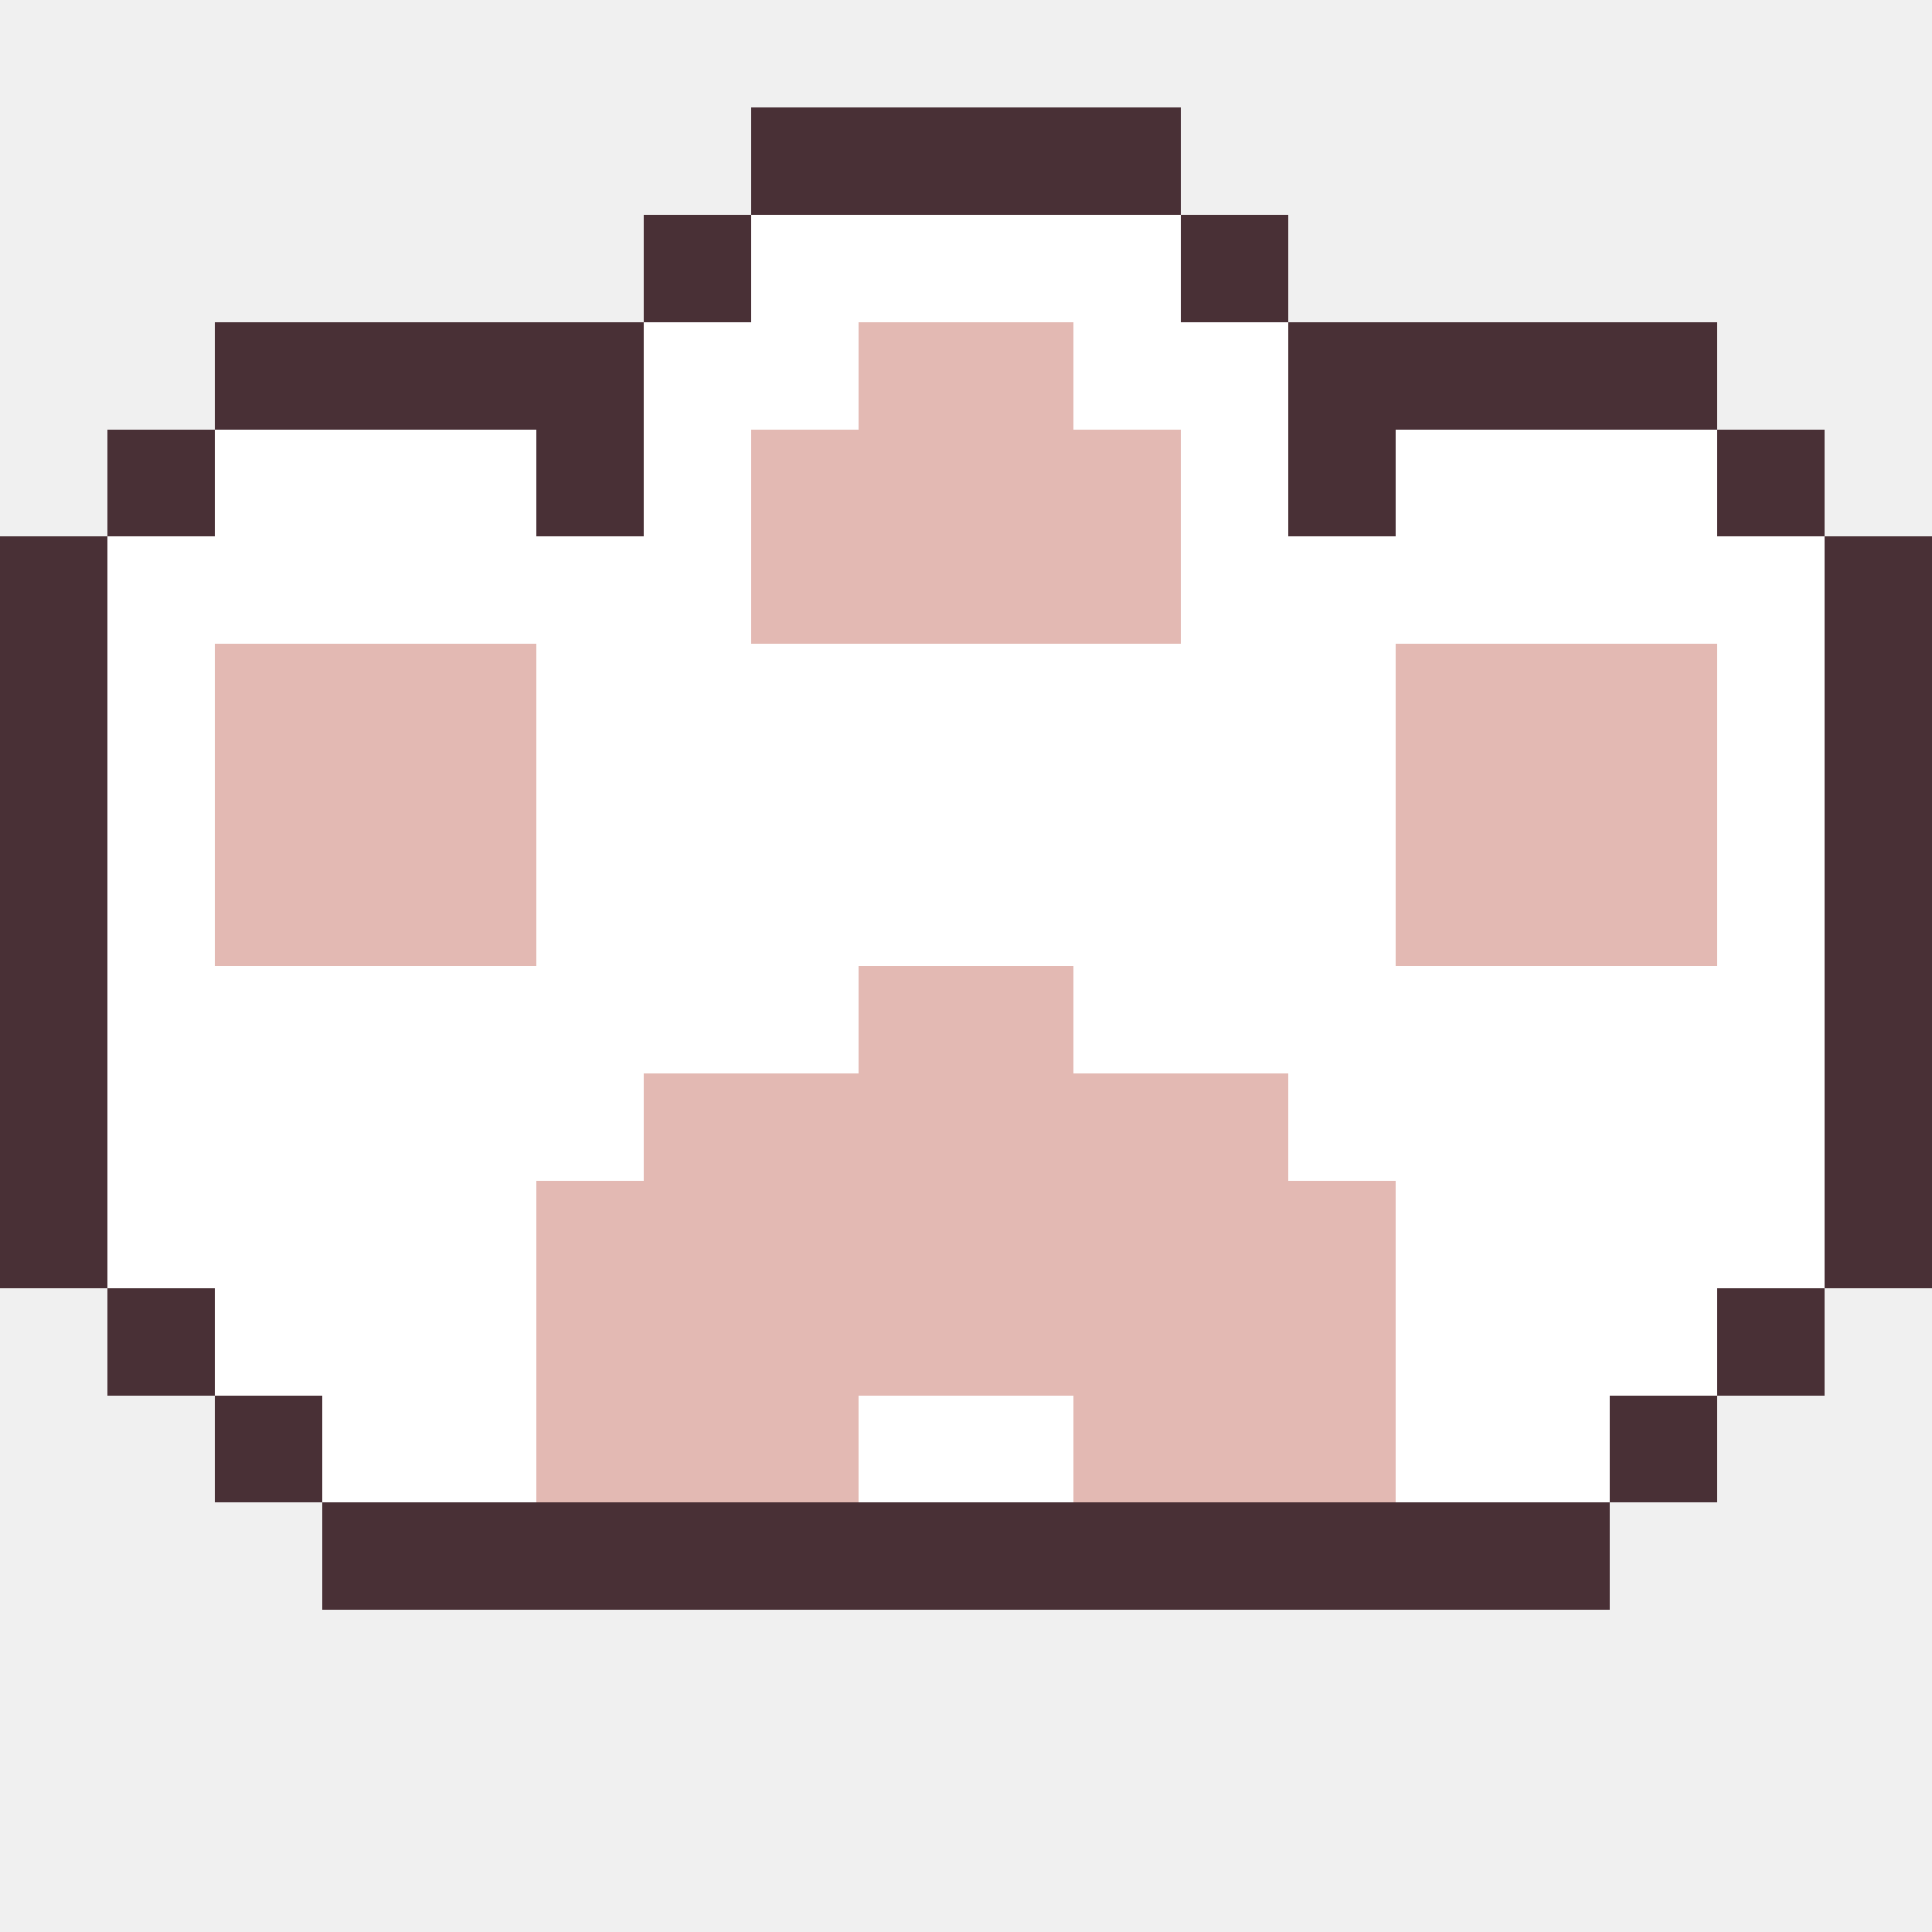
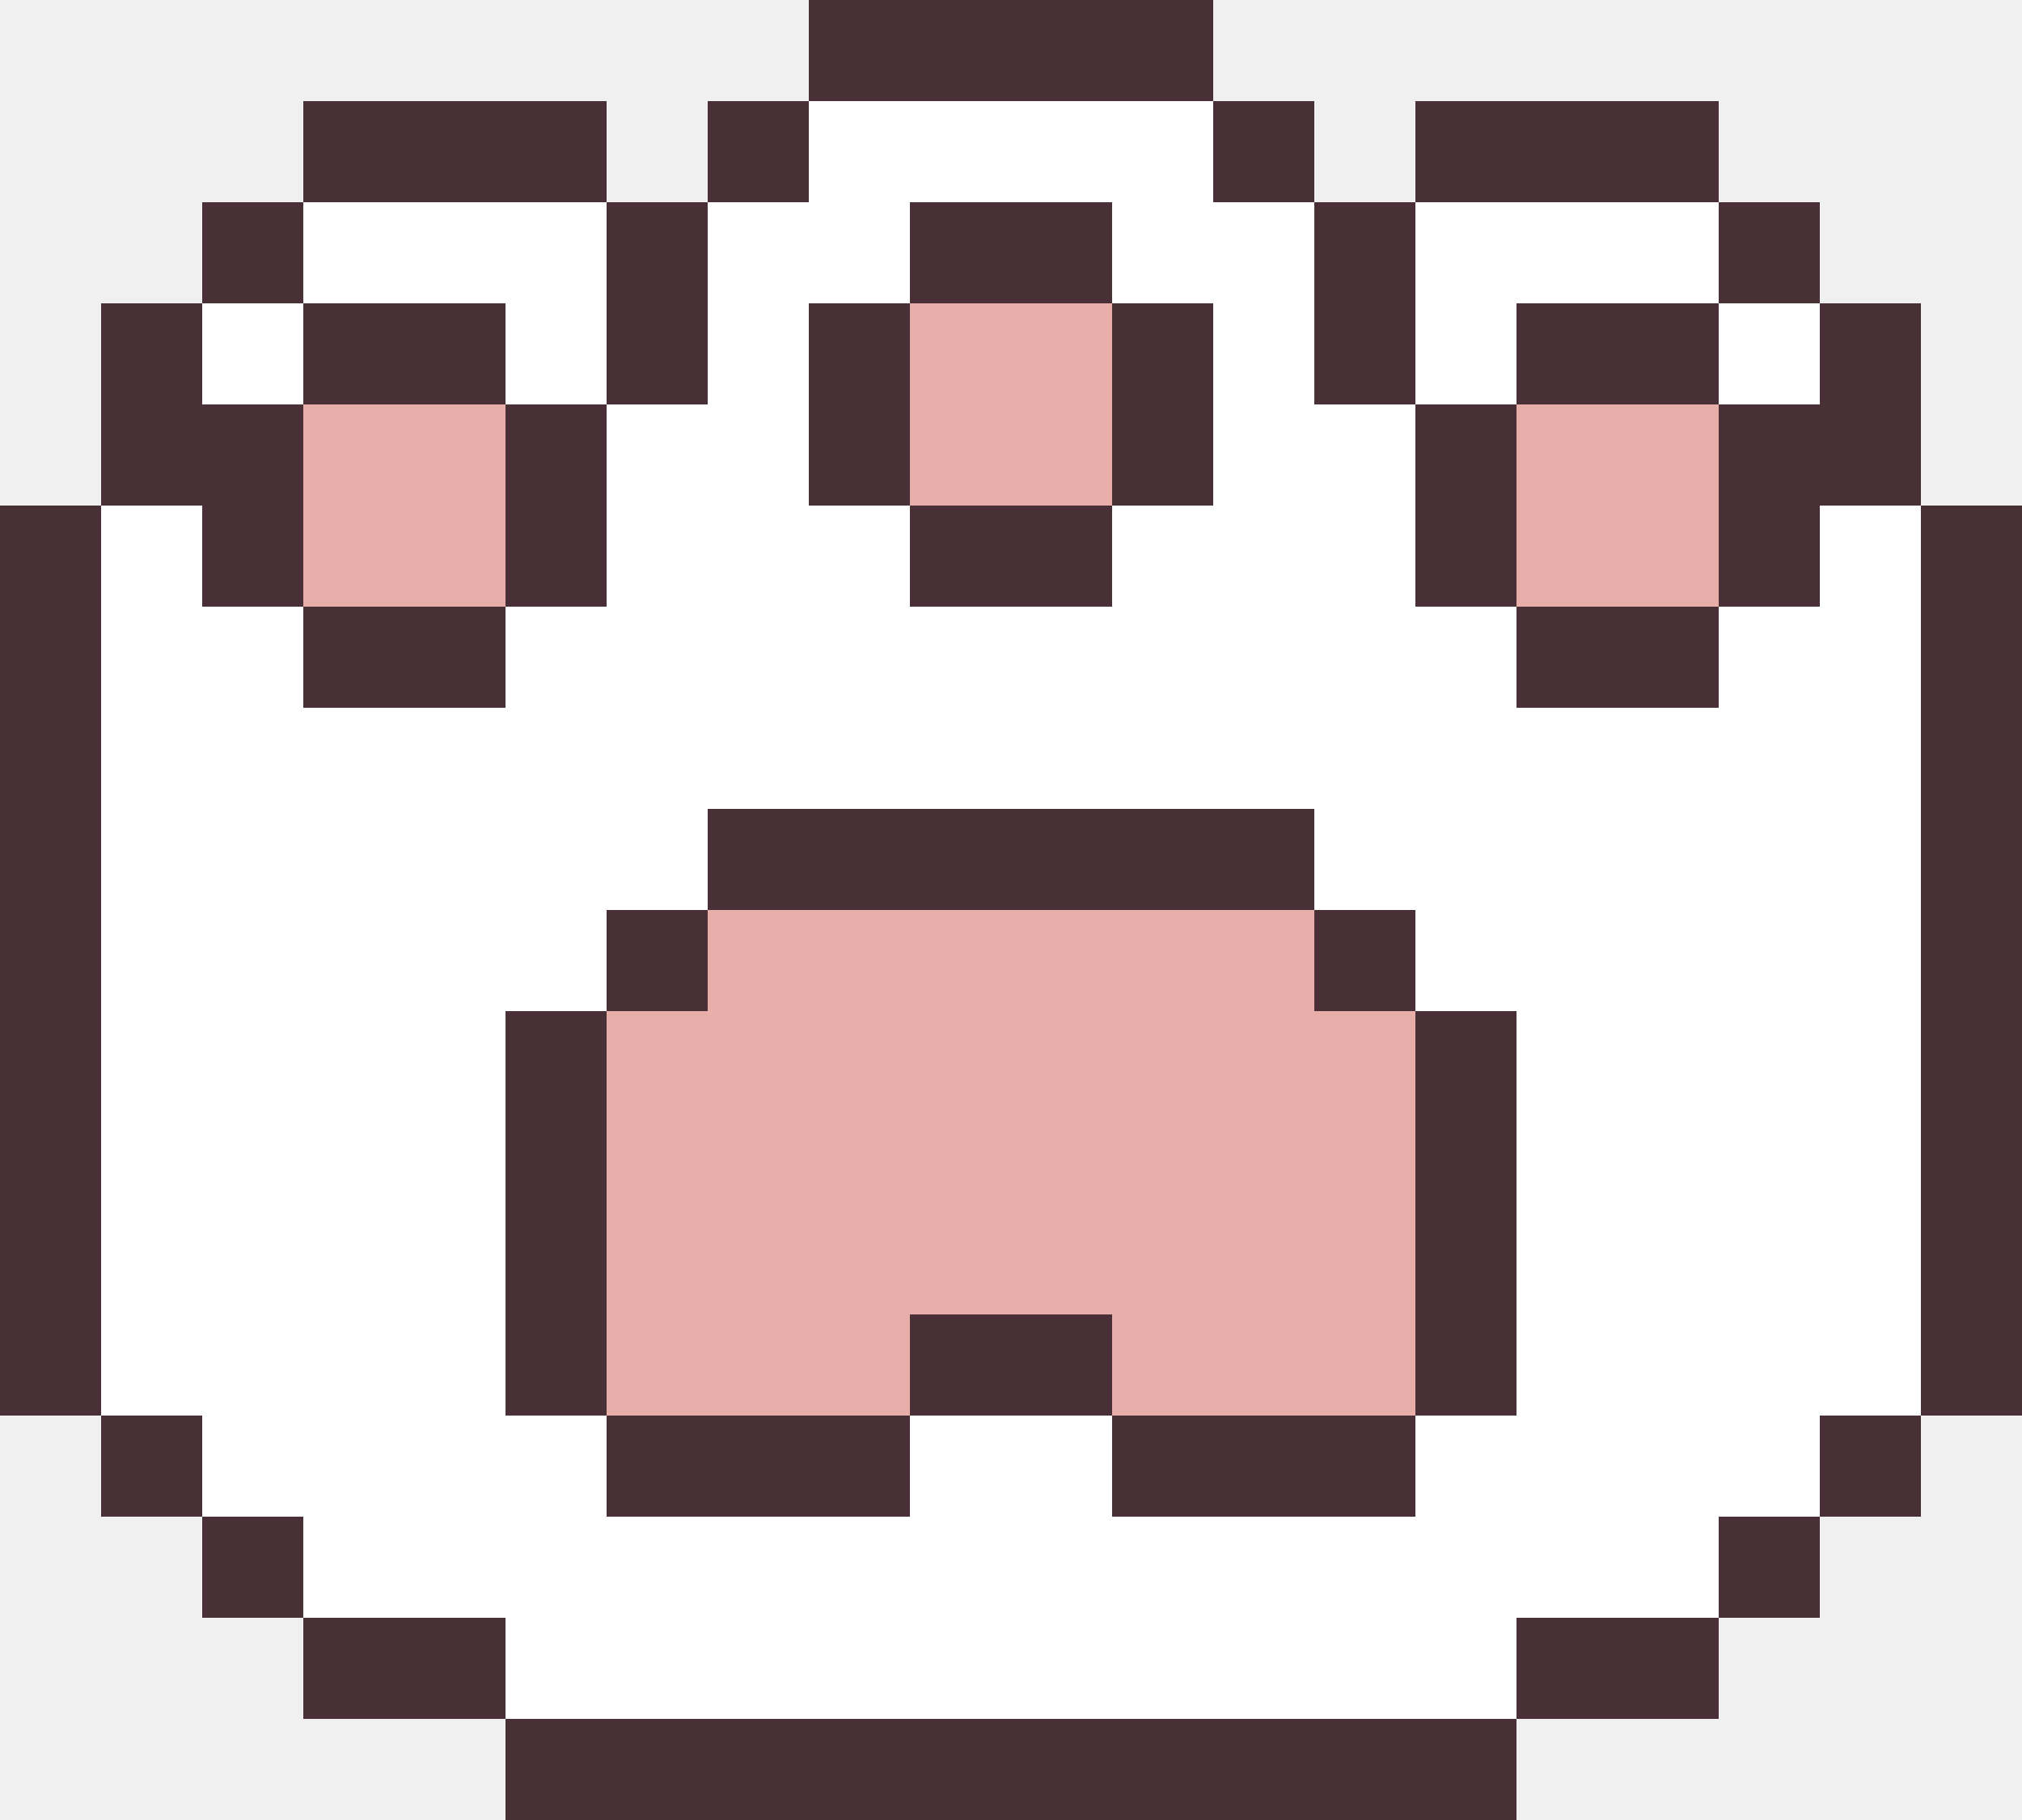
- <svg xmlns="http://www.w3.org/2000/svg" viewBox="0 0 18 18" shape-rendering="crispEdges" role="img" aria-label="Racha">
-   <g transform="translate(0 1)">
-     <rect x="7" y="0" width="4" height="1" fill="#493036" />
-     <rect x="6" y="1" width="1" height="1" fill="#493036" />
-     <rect x="7" y="1" width="4" height="1" fill="#FFFFFF" />
-     <rect x="11" y="1" width="1" height="1" fill="#493036" />
-     <rect x="2" y="2" width="4" height="1" fill="#493036" />
-     <rect x="6" y="2" width="2" height="1" fill="#FFFFFF" />
-     <rect x="8" y="2" width="2" height="1" fill="#E3B9B3" />
-     <rect x="10" y="2" width="2" height="1" fill="#FFFFFF" />
-     <rect x="12" y="2" width="4" height="1" fill="#493036" />
-     <rect x="1" y="3" width="1" height="1" fill="#493036" />
-     <rect x="2" y="3" width="3" height="1" fill="#FFFFFF" />
-     <rect x="5" y="3" width="1" height="1" fill="#493036" />
-     <rect x="6" y="3" width="1" height="1" fill="#FFFFFF" />
-     <rect x="7" y="3" width="4" height="1" fill="#E3B9B3" />
-     <rect x="11" y="3" width="1" height="1" fill="#FFFFFF" />
-     <rect x="12" y="3" width="1" height="1" fill="#493036" />
-     <rect x="13" y="3" width="3" height="1" fill="#FFFFFF" />
-     <rect x="16" y="3" width="1" height="1" fill="#493036" />
-     <rect x="0" y="4" width="1" height="1" fill="#493036" />
-     <rect x="1" y="4" width="6" height="1" fill="#FFFFFF" />
-     <rect x="7" y="4" width="4" height="1" fill="#E3B9B3" />
-     <rect x="11" y="4" width="6" height="1" fill="#FFFFFF" />
-     <rect x="17" y="4" width="1" height="1" fill="#493036" />
-     <rect x="0" y="5" width="1" height="1" fill="#493036" />
-     <rect x="1" y="5" width="1" height="1" fill="#FFFFFF" />
-     <rect x="2" y="5" width="3" height="1" fill="#E3B9B3" />
-     <rect x="5" y="5" width="8" height="1" fill="#FFFFFF" />
-     <rect x="13" y="5" width="3" height="1" fill="#E3B9B3" />
-     <rect x="16" y="5" width="1" height="1" fill="#FFFFFF" />
-     <rect x="17" y="5" width="1" height="1" fill="#493036" />
-     <rect x="0" y="6" width="1" height="1" fill="#493036" />
-     <rect x="1" y="6" width="1" height="1" fill="#FFFFFF" />
-     <rect x="2" y="6" width="3" height="1" fill="#E3B9B3" />
-     <rect x="5" y="6" width="8" height="1" fill="#FFFFFF" />
-     <rect x="13" y="6" width="3" height="1" fill="#E3B9B3" />
-     <rect x="16" y="6" width="1" height="1" fill="#FFFFFF" />
-     <rect x="17" y="6" width="1" height="1" fill="#493036" />
-     <rect x="0" y="7" width="1" height="1" fill="#493036" />
-     <rect x="1" y="7" width="1" height="1" fill="#FFFFFF" />
-     <rect x="2" y="7" width="3" height="1" fill="#E3B9B3" />
-     <rect x="5" y="7" width="8" height="1" fill="#FFFFFF" />
-     <rect x="13" y="7" width="3" height="1" fill="#E3B9B3" />
-     <rect x="16" y="7" width="1" height="1" fill="#FFFFFF" />
-     <rect x="17" y="7" width="1" height="1" fill="#493036" />
-     <rect x="0" y="8" width="1" height="1" fill="#493036" />
-     <rect x="1" y="8" width="7" height="1" fill="#FFFFFF" />
-     <rect x="8" y="8" width="2" height="1" fill="#E3B9B3" />
-     <rect x="10" y="8" width="7" height="1" fill="#FFFFFF" />
-     <rect x="17" y="8" width="1" height="1" fill="#493036" />
-     <rect x="0" y="9" width="1" height="1" fill="#493036" />
-     <rect x="1" y="9" width="5" height="1" fill="#FFFFFF" />
-     <rect x="6" y="9" width="6" height="1" fill="#E3B9B3" />
-     <rect x="12" y="9" width="5" height="1" fill="#FFFFFF" />
-     <rect x="17" y="9" width="1" height="1" fill="#493036" />
-     <rect x="0" y="10" width="1" height="1" fill="#493036" />
-     <rect x="1" y="10" width="4" height="1" fill="#FFFFFF" />
-     <rect x="5" y="10" width="8" height="1" fill="#E3B9B3" />
-     <rect x="13" y="10" width="4" height="1" fill="#FFFFFF" />
-     <rect x="17" y="10" width="1" height="1" fill="#493036" />
-     <rect x="1" y="11" width="1" height="1" fill="#493036" />
-     <rect x="2" y="11" width="3" height="1" fill="#FFFFFF" />
-     <rect x="5" y="11" width="8" height="1" fill="#E3B9B3" />
-     <rect x="13" y="11" width="3" height="1" fill="#FFFFFF" />
-     <rect x="16" y="11" width="1" height="1" fill="#493036" />
-     <rect x="2" y="12" width="1" height="1" fill="#493036" />
-     <rect x="3" y="12" width="2" height="1" fill="#FFFFFF" />
-     <rect x="5" y="12" width="3" height="1" fill="#E3B9B3" />
-     <rect x="8" y="12" width="2" height="1" fill="#FFFFFF" />
-     <rect x="10" y="12" width="3" height="1" fill="#E3B9B3" />
-     <rect x="13" y="12" width="2" height="1" fill="#FFFFFF" />
-     <rect x="15" y="12" width="1" height="1" fill="#493036" />
-     <rect x="3" y="13" width="12" height="1" fill="#493036" />
-   </g>
+ <svg xmlns="http://www.w3.org/2000/svg" viewBox="0 0 20 18" width="20" height="18" shape-rendering="crispEdges" role="img" aria-label="Racha">
+   <rect x="8" y="0" width="4" height="1" fill="#493036" />
+   <rect x="3" y="1" width="3" height="1" fill="#493036" />
+   <rect x="7" y="1" width="1" height="1" fill="#493036" />
+   <rect x="8" y="1" width="4" height="1" fill="#FFFFFF" />
+   <rect x="12" y="1" width="1" height="1" fill="#493036" />
+   <rect x="14" y="1" width="3" height="1" fill="#493036" />
+   <rect x="2" y="2" width="1" height="1" fill="#493036" />
+   <rect x="3" y="2" width="3" height="1" fill="#FFFFFF" />
+   <rect x="6" y="2" width="1" height="1" fill="#493036" />
+   <rect x="7" y="2" width="2" height="1" fill="#FFFFFF" />
+   <rect x="9" y="2" width="2" height="1" fill="#493036" />
+   <rect x="11" y="2" width="2" height="1" fill="#FFFFFF" />
+   <rect x="13" y="2" width="1" height="1" fill="#493036" />
+   <rect x="14" y="2" width="3" height="1" fill="#FFFFFF" />
+   <rect x="17" y="2" width="1" height="1" fill="#493036" />
+   <rect x="1" y="3" width="1" height="1" fill="#493036" />
+   <rect x="2" y="3" width="1" height="1" fill="#FFFFFF" />
+   <rect x="3" y="3" width="2" height="1" fill="#493036" />
+   <rect x="5" y="3" width="1" height="1" fill="#FFFFFF" />
+   <rect x="6" y="3" width="1" height="1" fill="#493036" />
+   <rect x="7" y="3" width="1" height="1" fill="#FFFFFF" />
+   <rect x="8" y="3" width="1" height="1" fill="#493036" />
+   <rect x="9" y="3" width="2" height="1" fill="#E8AFAA" />
+   <rect x="11" y="3" width="1" height="1" fill="#493036" />
+   <rect x="12" y="3" width="1" height="1" fill="#FFFFFF" />
+   <rect x="13" y="3" width="1" height="1" fill="#493036" />
+   <rect x="14" y="3" width="1" height="1" fill="#FFFFFF" />
+   <rect x="15" y="3" width="2" height="1" fill="#493036" />
+   <rect x="17" y="3" width="1" height="1" fill="#FFFFFF" />
+   <rect x="18" y="3" width="1" height="1" fill="#493036" />
+   <rect x="1" y="4" width="2" height="1" fill="#493036" />
+   <rect x="3" y="4" width="2" height="1" fill="#E8AFAA" />
+   <rect x="5" y="4" width="1" height="1" fill="#493036" />
+   <rect x="6" y="4" width="2" height="1" fill="#FFFFFF" />
+   <rect x="8" y="4" width="1" height="1" fill="#493036" />
+   <rect x="9" y="4" width="2" height="1" fill="#E8AFAA" />
+   <rect x="11" y="4" width="1" height="1" fill="#493036" />
+   <rect x="12" y="4" width="2" height="1" fill="#FFFFFF" />
+   <rect x="14" y="4" width="1" height="1" fill="#493036" />
+   <rect x="15" y="4" width="2" height="1" fill="#E8AFAA" />
+   <rect x="17" y="4" width="2" height="1" fill="#493036" />
+   <rect x="0" y="5" width="1" height="1" fill="#493036" />
+   <rect x="1" y="5" width="1" height="1" fill="#FFFFFF" />
+   <rect x="2" y="5" width="1" height="1" fill="#493036" />
+   <rect x="3" y="5" width="2" height="1" fill="#E8AFAA" />
+   <rect x="5" y="5" width="1" height="1" fill="#493036" />
+   <rect x="6" y="5" width="3" height="1" fill="#FFFFFF" />
+   <rect x="9" y="5" width="2" height="1" fill="#493036" />
+   <rect x="11" y="5" width="3" height="1" fill="#FFFFFF" />
+   <rect x="14" y="5" width="1" height="1" fill="#493036" />
+   <rect x="15" y="5" width="2" height="1" fill="#E8AFAA" />
+   <rect x="17" y="5" width="1" height="1" fill="#493036" />
+   <rect x="18" y="5" width="1" height="1" fill="#FFFFFF" />
+   <rect x="19" y="5" width="1" height="1" fill="#493036" />
+   <rect x="0" y="6" width="1" height="1" fill="#493036" />
+   <rect x="1" y="6" width="2" height="1" fill="#FFFFFF" />
+   <rect x="3" y="6" width="2" height="1" fill="#493036" />
+   <rect x="5" y="6" width="10" height="1" fill="#FFFFFF" />
+   <rect x="15" y="6" width="2" height="1" fill="#493036" />
+   <rect x="17" y="6" width="2" height="1" fill="#FFFFFF" />
+   <rect x="19" y="6" width="1" height="1" fill="#493036" />
+   <rect x="0" y="7" width="1" height="1" fill="#493036" />
+   <rect x="1" y="7" width="18" height="1" fill="#FFFFFF" />
+   <rect x="19" y="7" width="1" height="1" fill="#493036" />
+   <rect x="0" y="8" width="1" height="1" fill="#493036" />
+   <rect x="1" y="8" width="6" height="1" fill="#FFFFFF" />
+   <rect x="7" y="8" width="6" height="1" fill="#493036" />
+   <rect x="13" y="8" width="6" height="1" fill="#FFFFFF" />
+   <rect x="19" y="8" width="1" height="1" fill="#493036" />
+   <rect x="0" y="9" width="1" height="1" fill="#493036" />
+   <rect x="1" y="9" width="5" height="1" fill="#FFFFFF" />
+   <rect x="6" y="9" width="1" height="1" fill="#493036" />
+   <rect x="7" y="9" width="6" height="1" fill="#E8AFAA" />
+   <rect x="13" y="9" width="1" height="1" fill="#493036" />
+   <rect x="14" y="9" width="5" height="1" fill="#FFFFFF" />
+   <rect x="19" y="9" width="1" height="1" fill="#493036" />
+   <rect x="0" y="10" width="1" height="1" fill="#493036" />
+   <rect x="1" y="10" width="4" height="1" fill="#FFFFFF" />
+   <rect x="5" y="10" width="1" height="1" fill="#493036" />
+   <rect x="6" y="10" width="8" height="1" fill="#E8AFAA" />
+   <rect x="14" y="10" width="1" height="1" fill="#493036" />
+   <rect x="15" y="10" width="4" height="1" fill="#FFFFFF" />
+   <rect x="19" y="10" width="1" height="1" fill="#493036" />
+   <rect x="0" y="11" width="1" height="1" fill="#493036" />
+   <rect x="1" y="11" width="4" height="1" fill="#FFFFFF" />
+   <rect x="5" y="11" width="1" height="1" fill="#493036" />
+   <rect x="6" y="11" width="8" height="1" fill="#E8AFAA" />
+   <rect x="14" y="11" width="1" height="1" fill="#493036" />
+   <rect x="15" y="11" width="4" height="1" fill="#FFFFFF" />
+   <rect x="19" y="11" width="1" height="1" fill="#493036" />
+   <rect x="0" y="12" width="1" height="1" fill="#493036" />
+   <rect x="1" y="12" width="4" height="1" fill="#FFFFFF" />
+   <rect x="5" y="12" width="1" height="1" fill="#493036" />
+   <rect x="6" y="12" width="8" height="1" fill="#E8AFAA" />
+   <rect x="14" y="12" width="1" height="1" fill="#493036" />
+   <rect x="15" y="12" width="4" height="1" fill="#FFFFFF" />
+   <rect x="19" y="12" width="1" height="1" fill="#493036" />
+   <rect x="0" y="13" width="1" height="1" fill="#493036" />
+   <rect x="1" y="13" width="4" height="1" fill="#FFFFFF" />
+   <rect x="5" y="13" width="1" height="1" fill="#493036" />
+   <rect x="6" y="13" width="3" height="1" fill="#E8AFAA" />
+   <rect x="9" y="13" width="2" height="1" fill="#493036" />
+   <rect x="11" y="13" width="3" height="1" fill="#E8AFAA" />
+   <rect x="14" y="13" width="1" height="1" fill="#493036" />
+   <rect x="15" y="13" width="4" height="1" fill="#FFFFFF" />
+   <rect x="19" y="13" width="1" height="1" fill="#493036" />
+   <rect x="1" y="14" width="1" height="1" fill="#493036" />
+   <rect x="2" y="14" width="4" height="1" fill="#FFFFFF" />
+   <rect x="6" y="14" width="3" height="1" fill="#493036" />
+   <rect x="9" y="14" width="2" height="1" fill="#FFFFFF" />
+   <rect x="11" y="14" width="3" height="1" fill="#493036" />
+   <rect x="14" y="14" width="4" height="1" fill="#FFFFFF" />
+   <rect x="18" y="14" width="1" height="1" fill="#493036" />
+   <rect x="2" y="15" width="1" height="1" fill="#493036" />
+   <rect x="3" y="15" width="14" height="1" fill="#FFFFFF" />
+   <rect x="17" y="15" width="1" height="1" fill="#493036" />
+   <rect x="3" y="16" width="2" height="1" fill="#493036" />
+   <rect x="5" y="16" width="10" height="1" fill="#FFFFFF" />
+   <rect x="15" y="16" width="2" height="1" fill="#493036" />
+   <rect x="5" y="17" width="10" height="1" fill="#493036" />
</svg>
